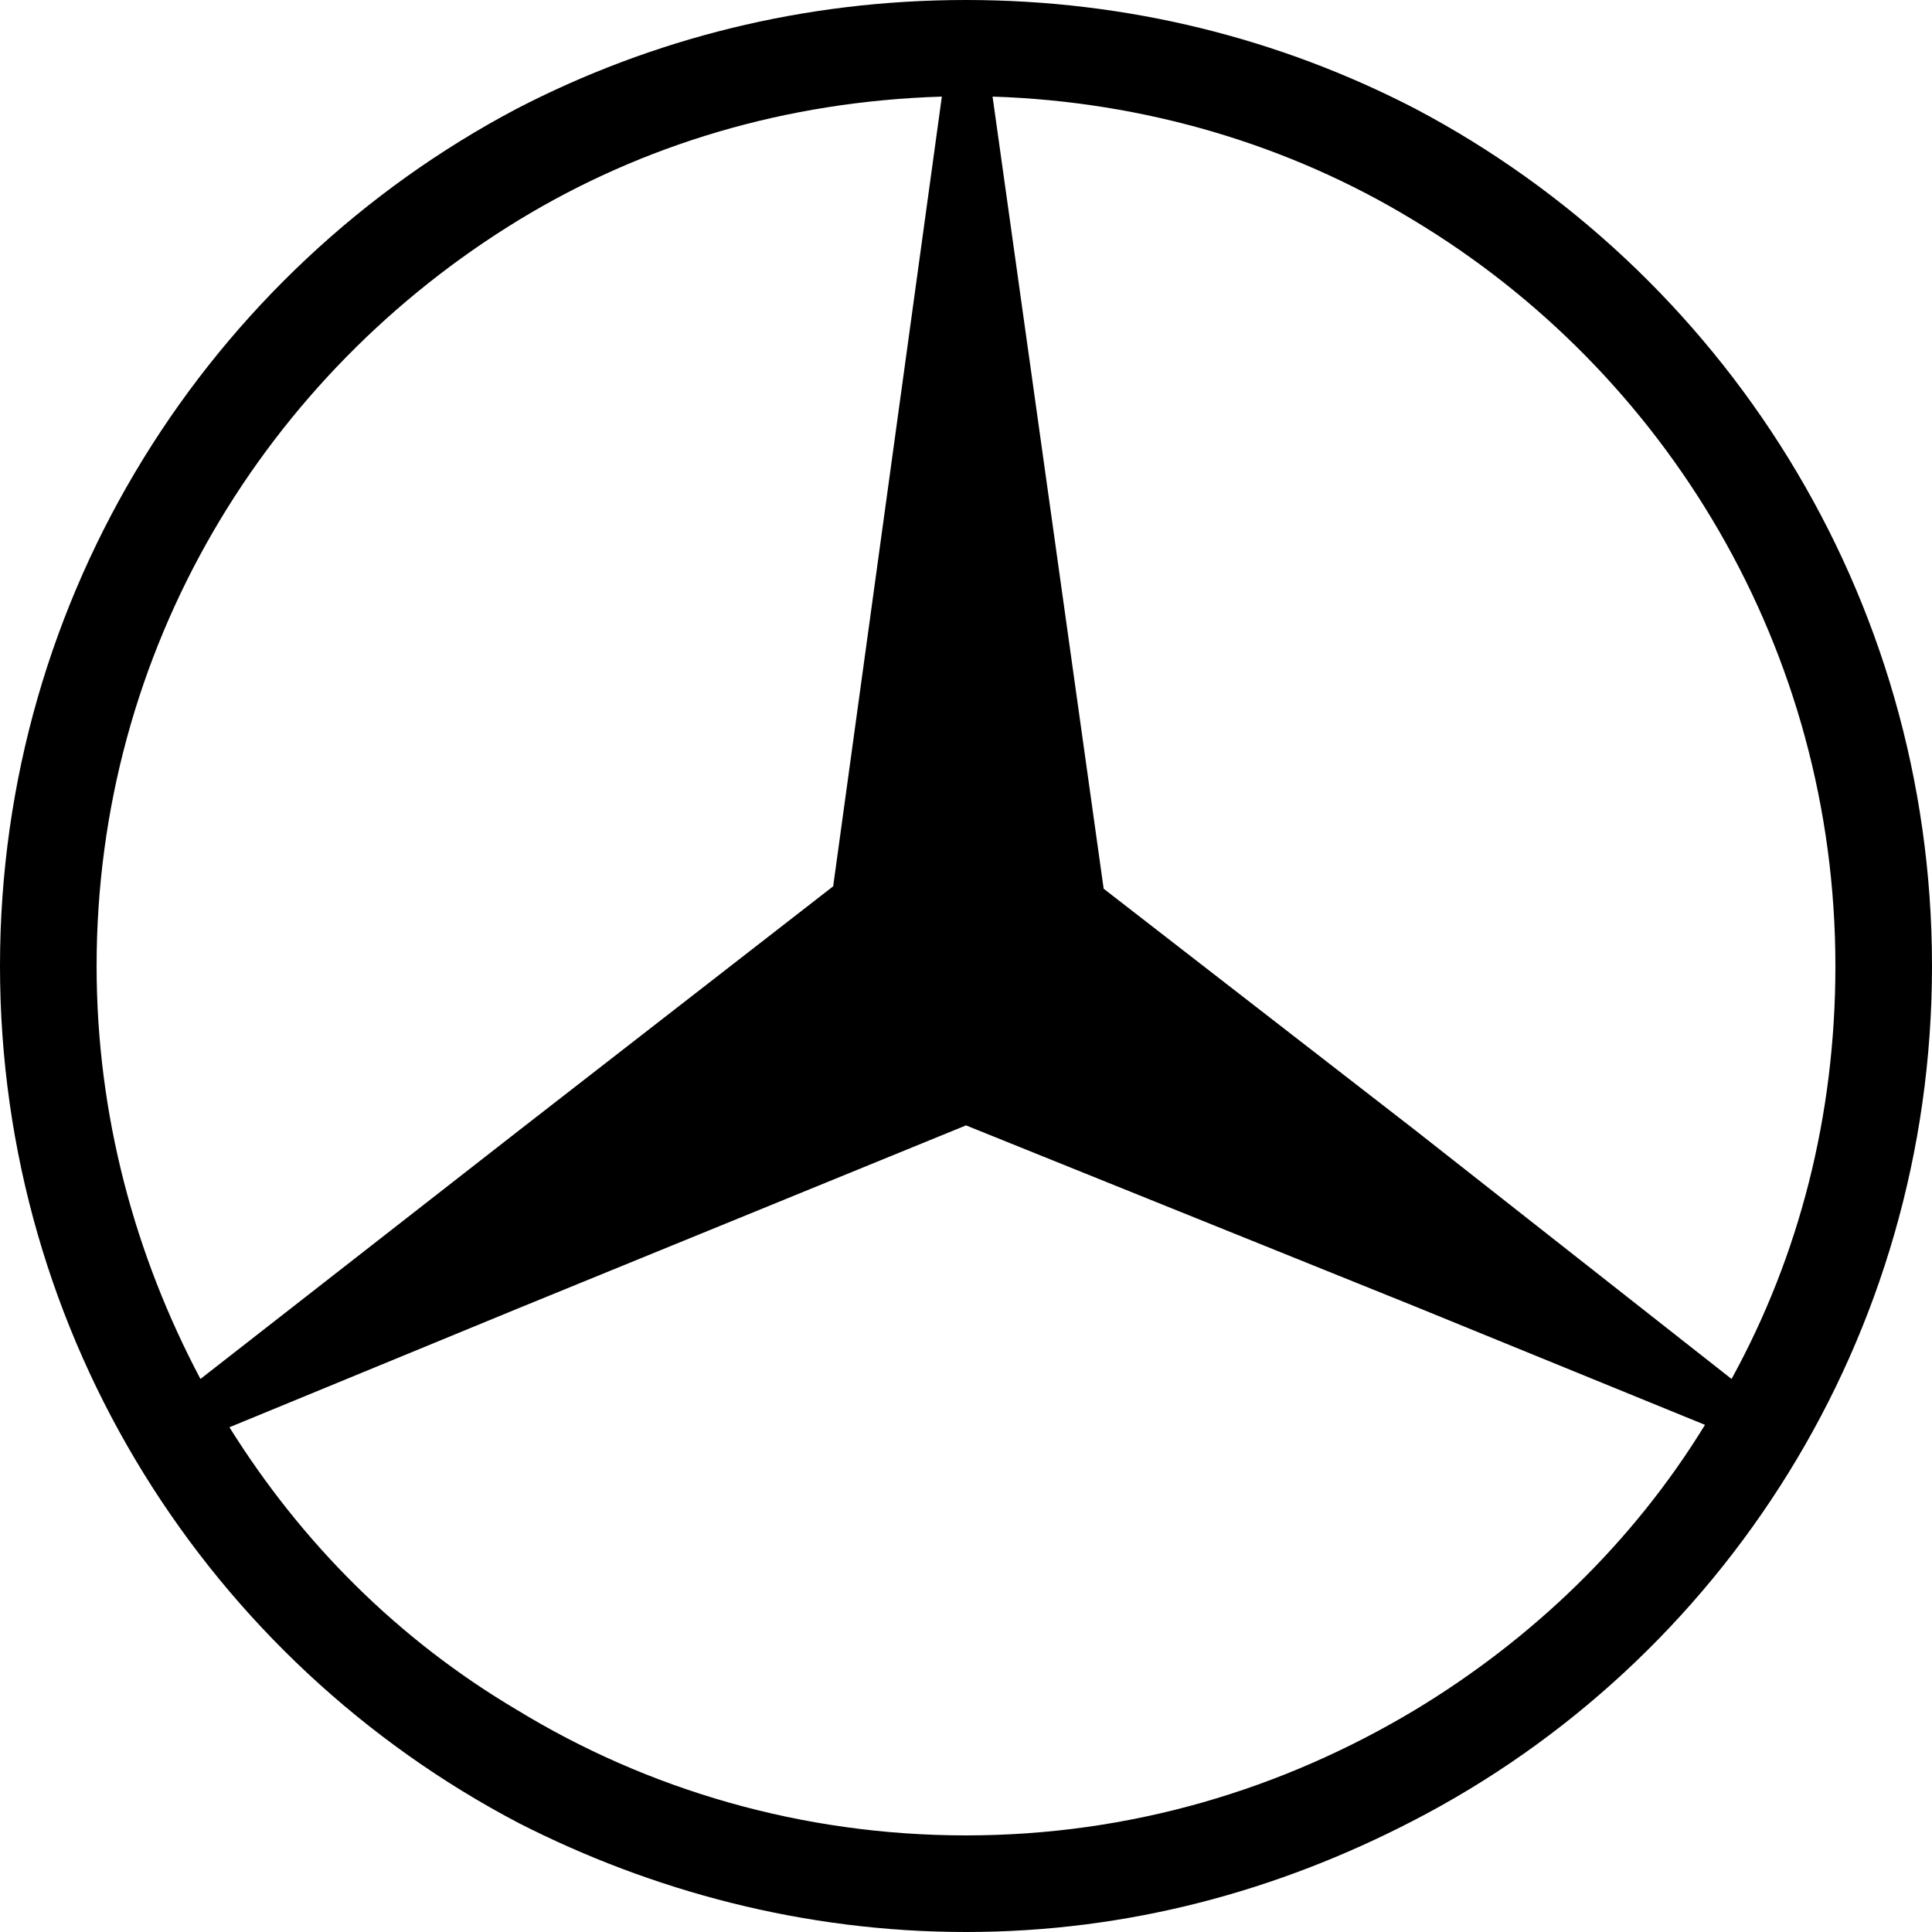
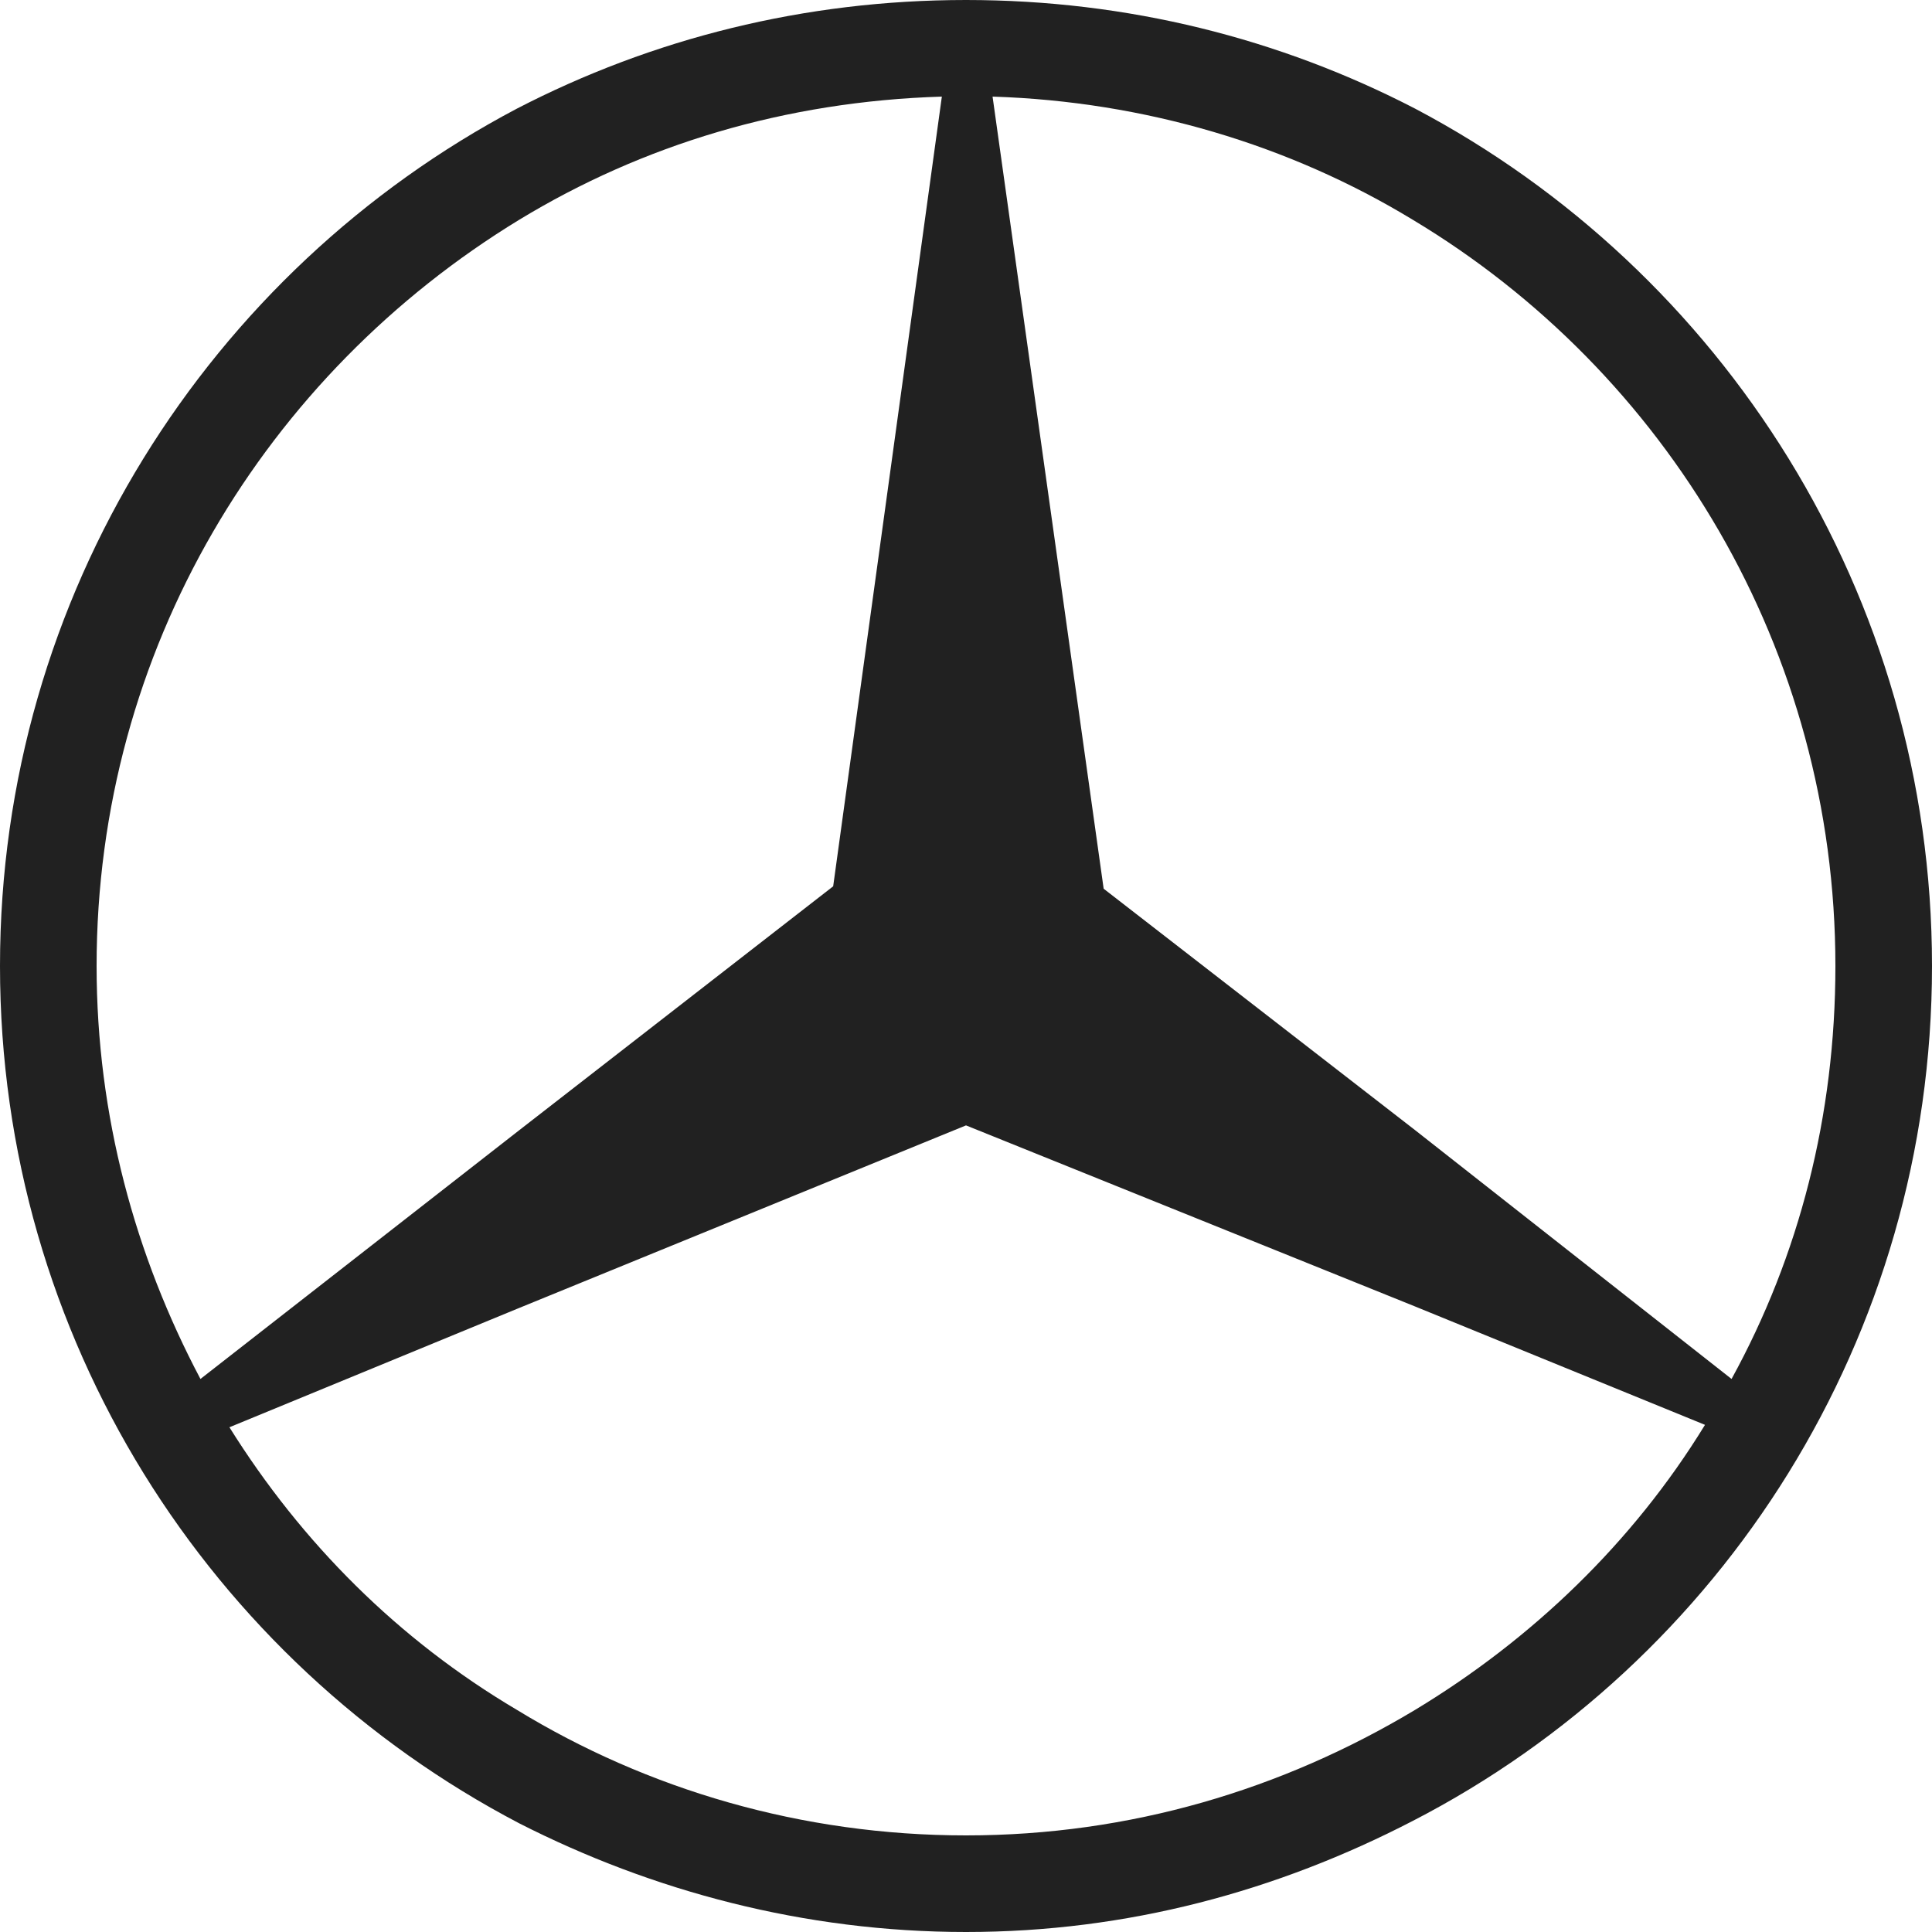
- <svg xmlns="http://www.w3.org/2000/svg" fill="#000000" version="1.1" id="svg3544" viewBox="0 0 80 80" xml:space="preserve" width="800px" height="800px">
+ <svg xmlns="http://www.w3.org/2000/svg" fill="#212121" version="1.1" id="svg3544" viewBox="0 0 80 80" xml:space="preserve" width="800px" height="800px">
  <path d="M58.6,4.5C53,1.6,46.7,0,40,0c-6.7,0-13,1.6-18.6,4.5v0C8.7,11.2,0,24.6,0,40c0,15.4,8.7,28.8,21.5,35.5  C27,78.3,33.3,80,40,80c6.7,0,12.9-1.7,18.5-4.6C71.3,68.8,80,55.4,80,40C80,24.6,71.3,11.2,58.6,4.5z M4,40  c0-13.1,7-24.5,17.5-30.9v0C26.6,6,32.5,4.2,39,4l-4.5,32.7L21.5,46.8v0L8.3,57.1C5.6,52,4,46.2,4,40z M58.6,70.8  C53.1,74.1,46.8,76,40,76c-6.8,0-13.2-1.9-18.6-5.2c-4.9-2.9-8.9-6.9-11.9-11.7l11.9-4.9v0L40,46.6l18.6,7.5v0l12,4.9  C67.6,63.9,63.4,67.9,58.6,70.8z M58.6,46.8L58.6,46.8l-12.9-10L41.1,4c6.3,0.2,12.3,2,17.4,5.1v0C69,15.4,76,26.9,76,40  c0,6.2-1.5,12-4.3,17.1L58.6,46.8z" />
</svg>
